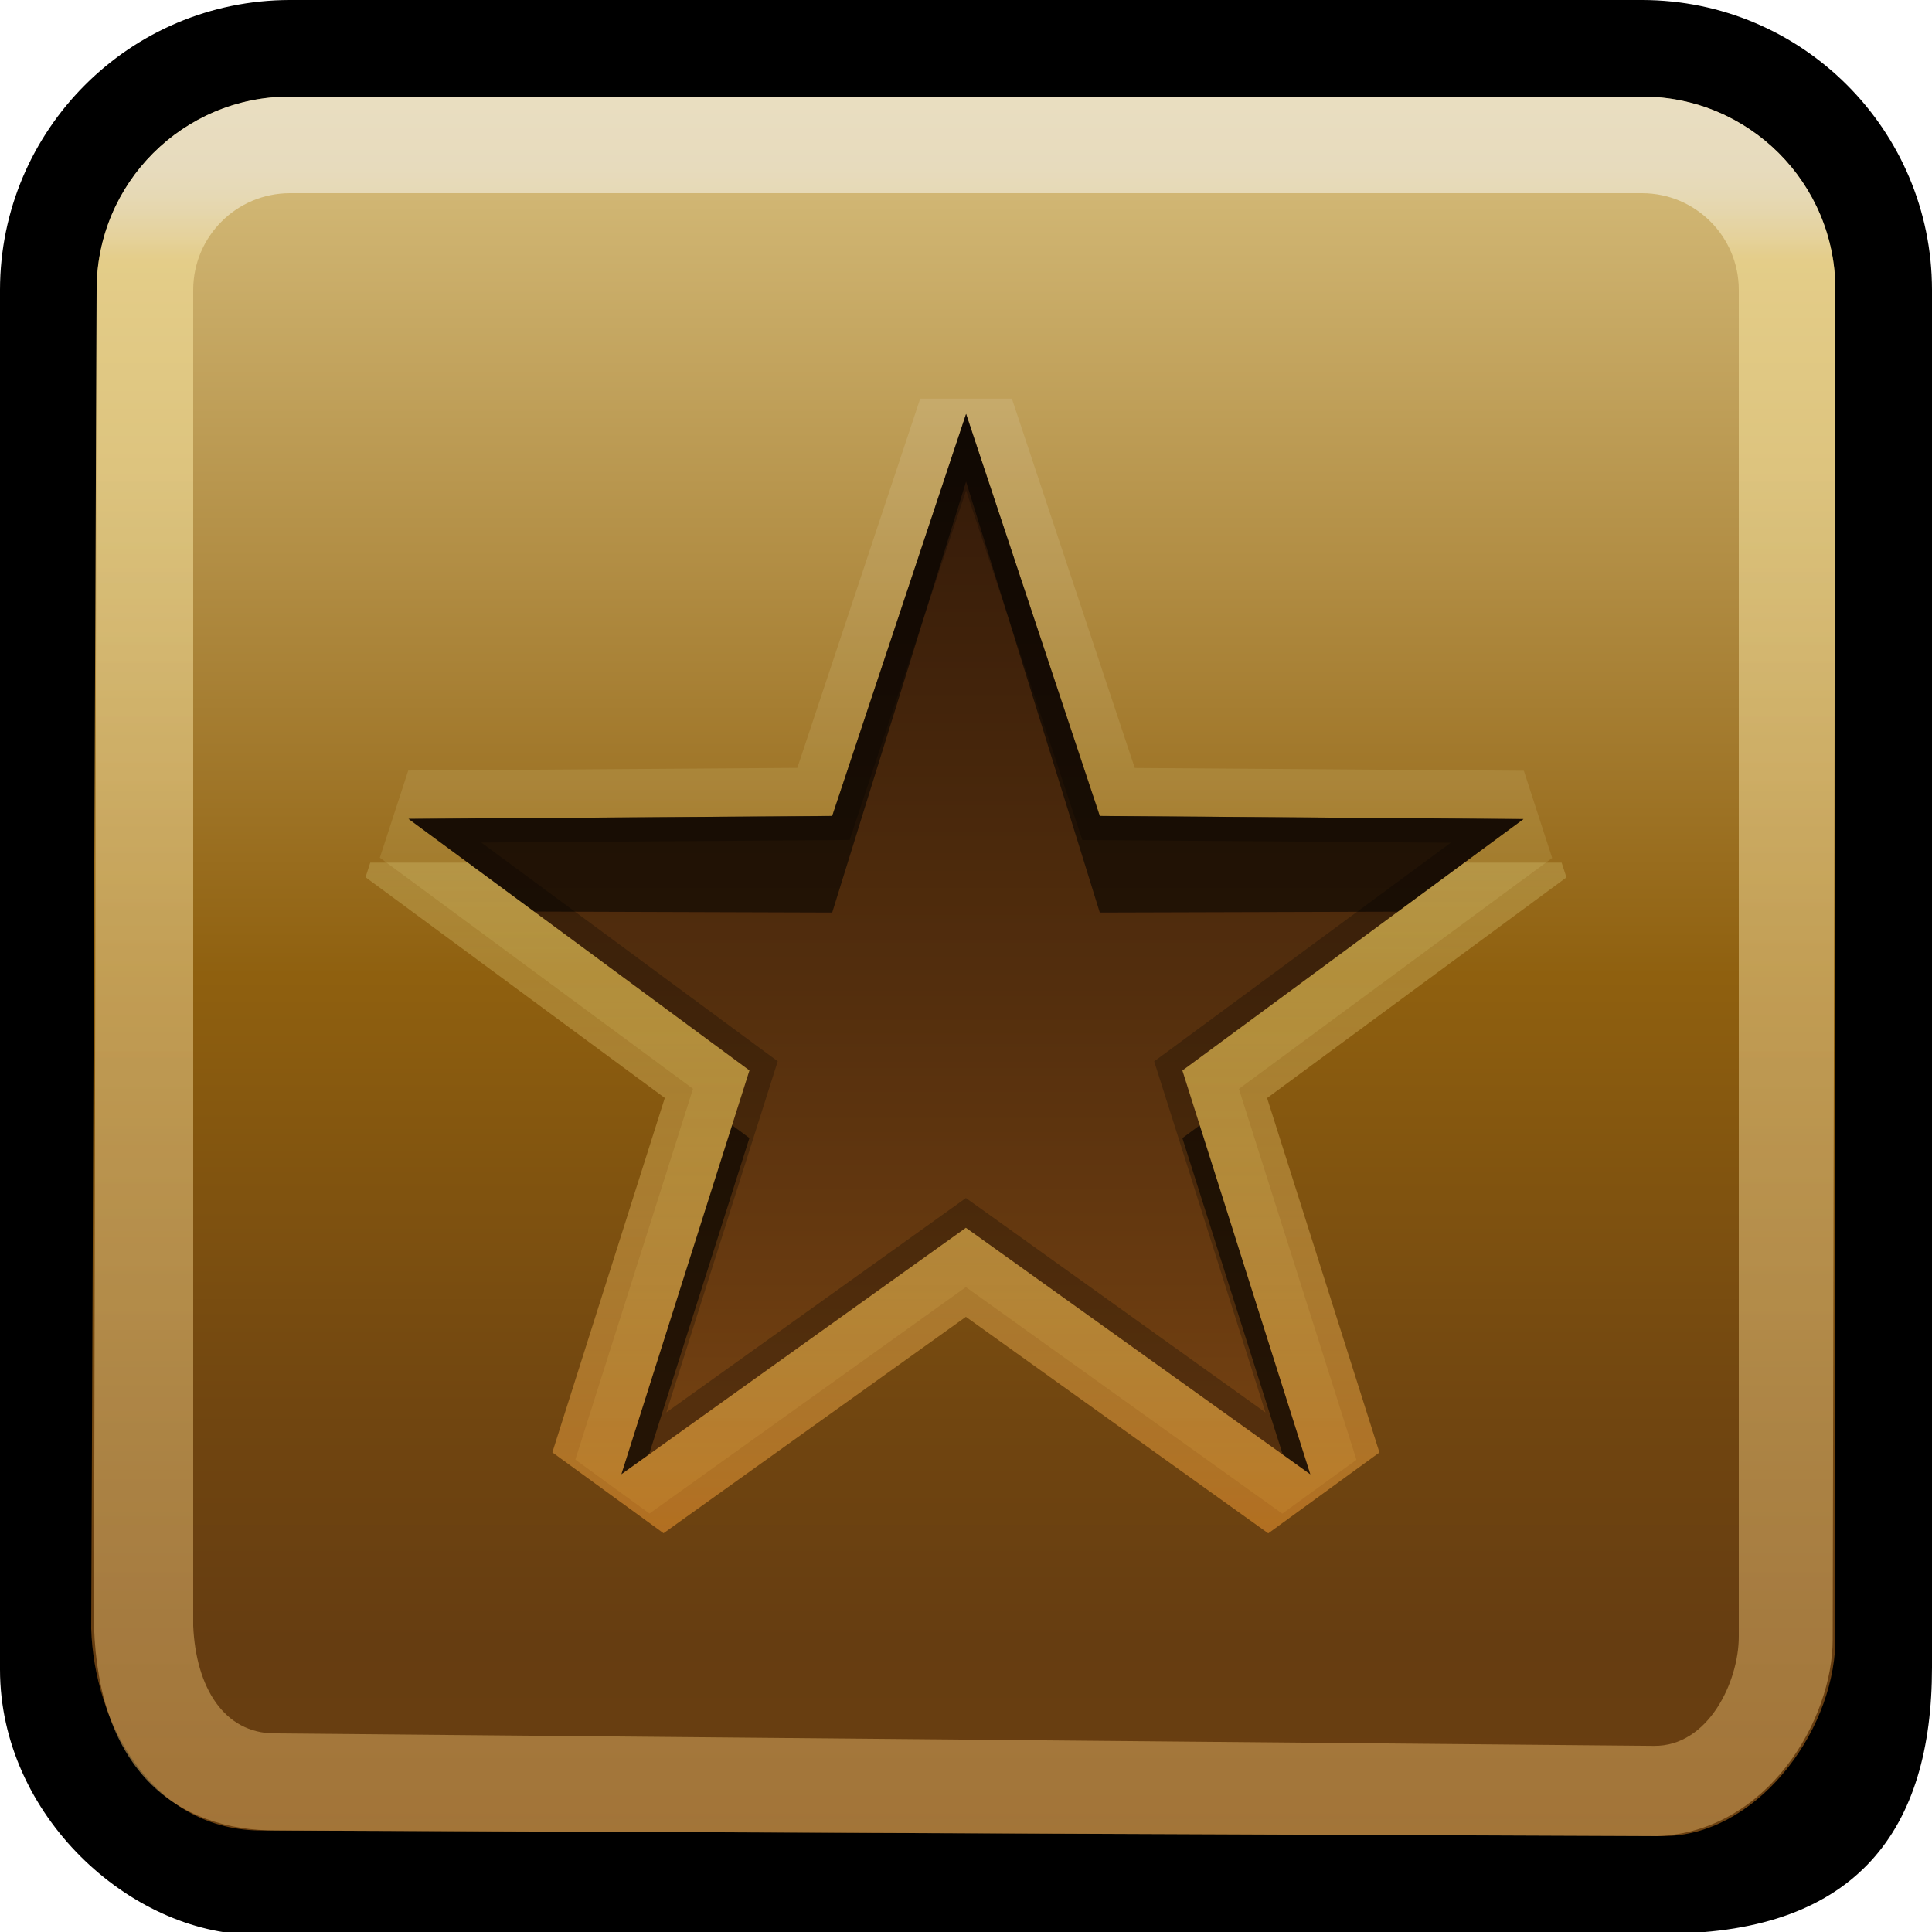
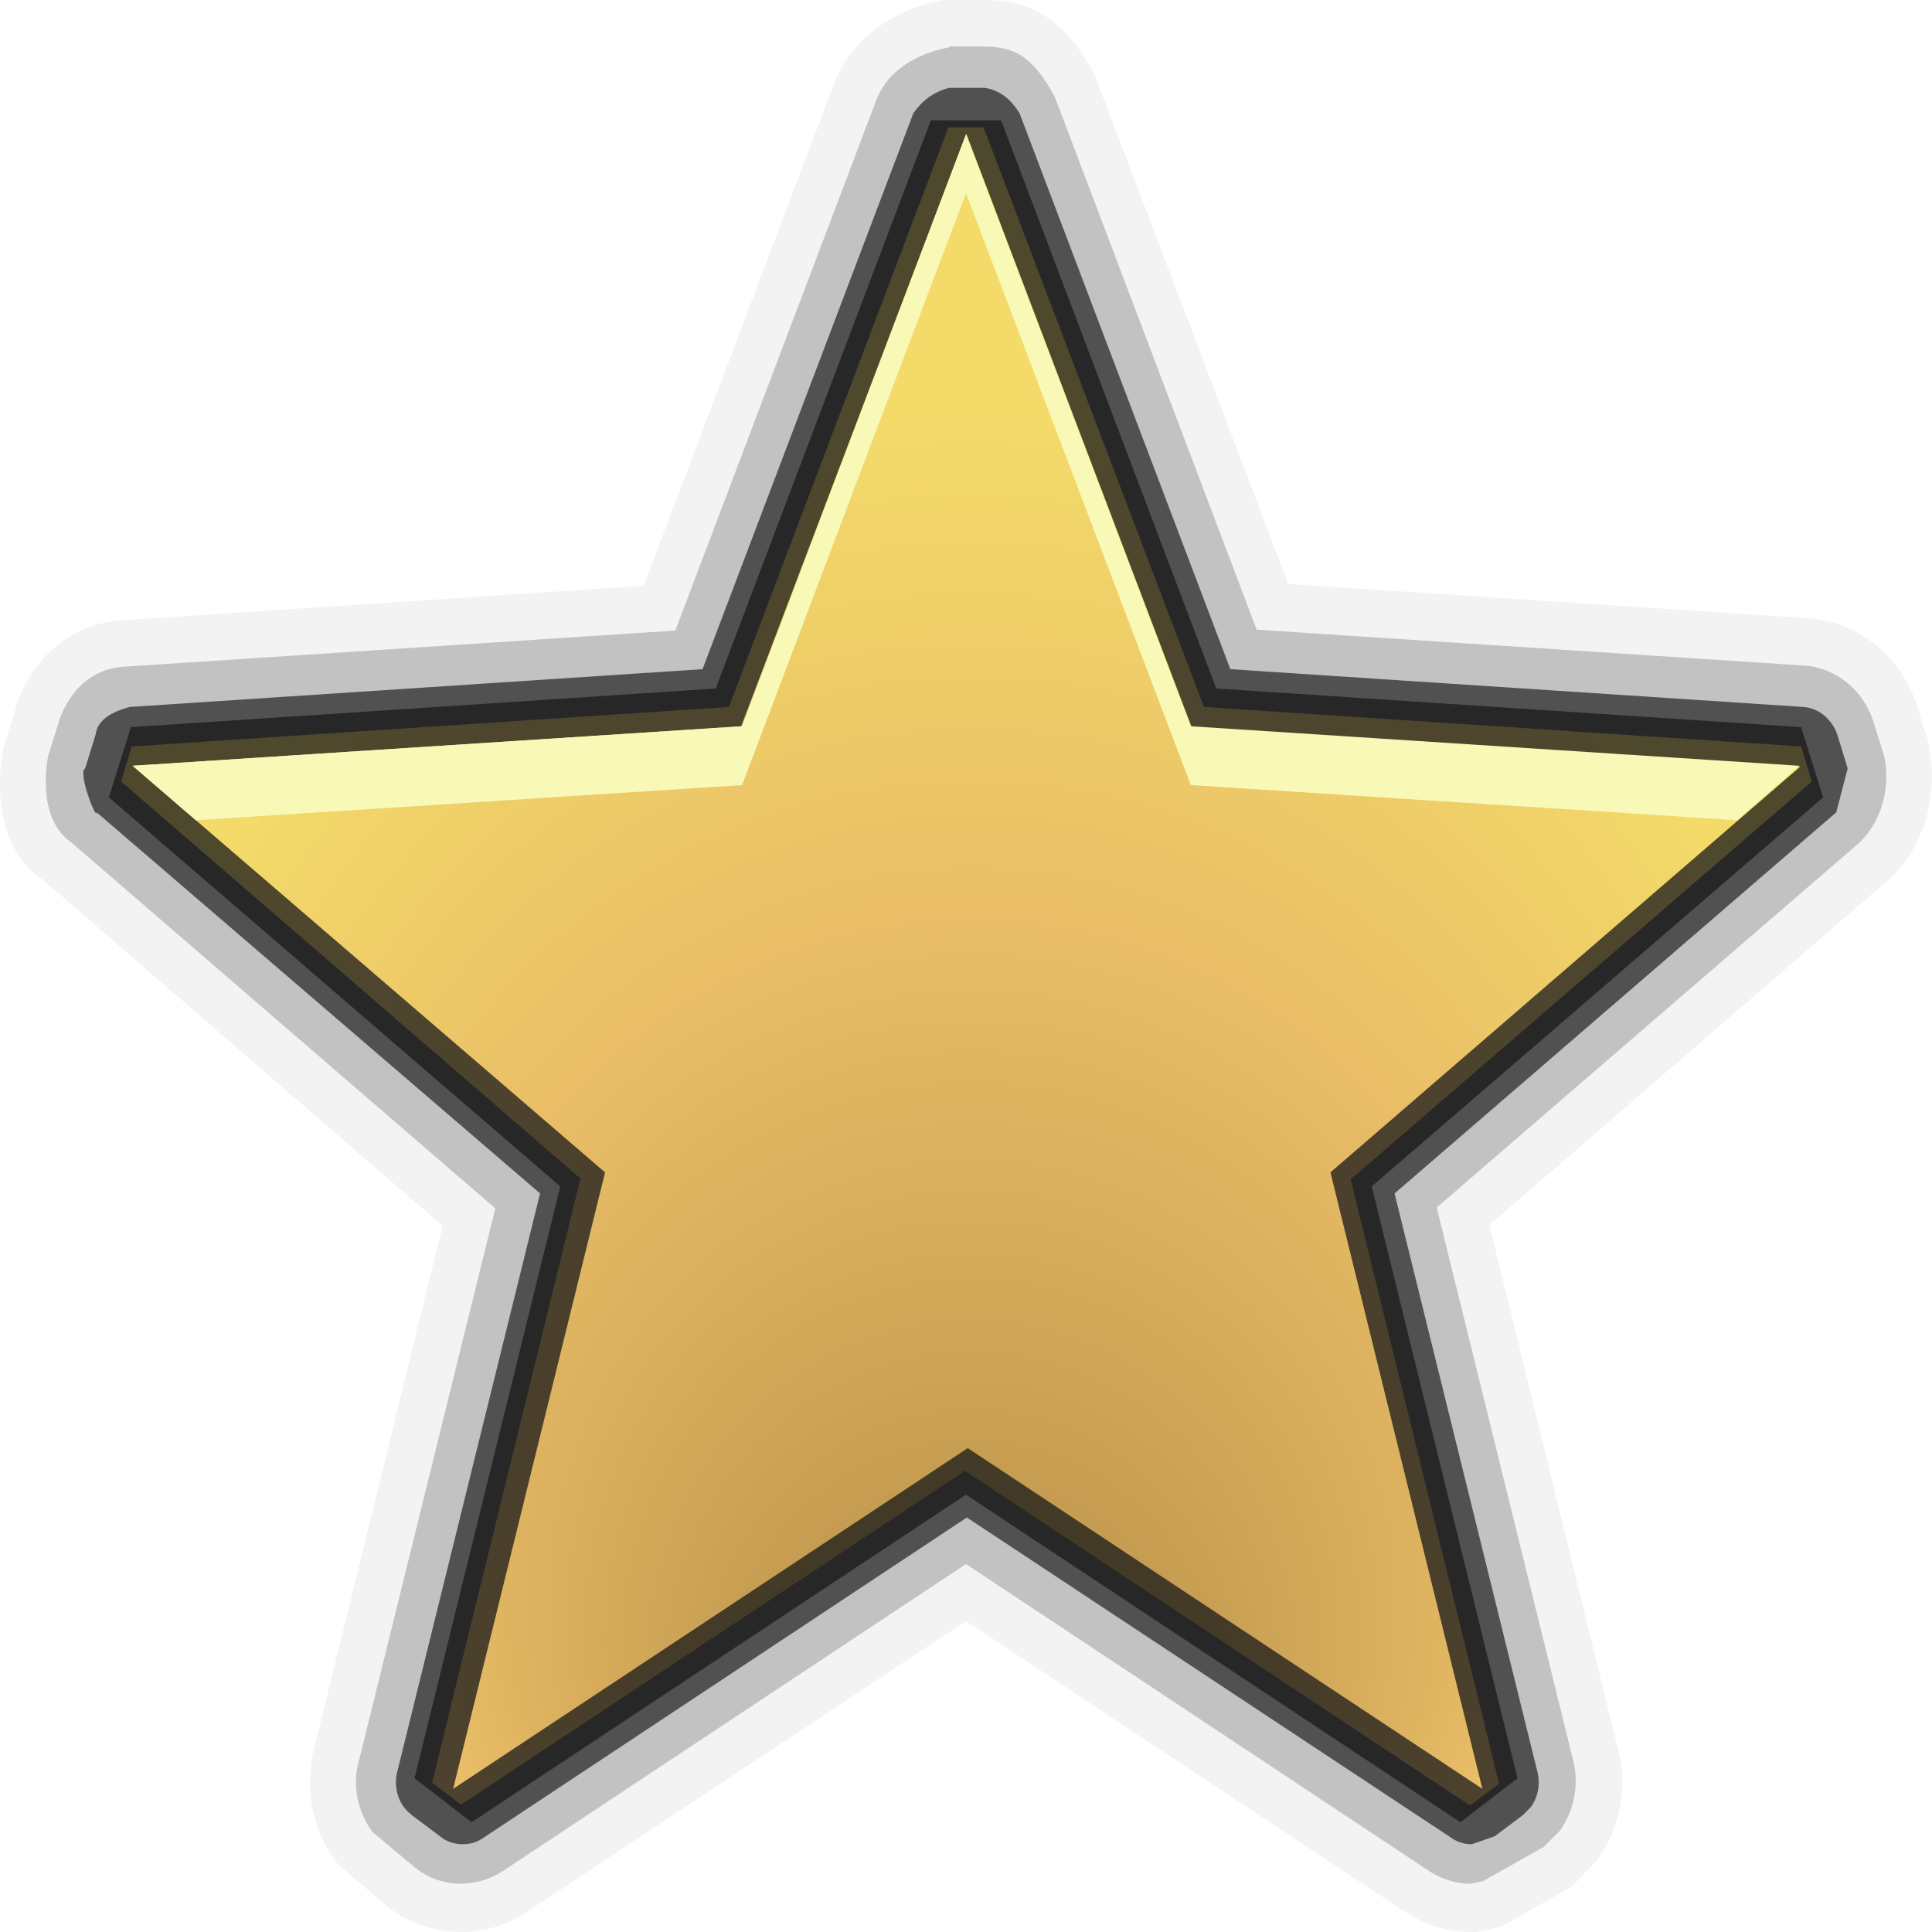
- <svg xmlns="http://www.w3.org/2000/svg" width="20" height="20" viewBox="0 0 20 20">
+ <svg xmlns="http://www.w3.org/2000/svg" id="Layer_1" data-name="Layer 1" width="22" height="22" viewBox="0 0 22 22">
  <defs>
    <style>
      .cls-1 {
-         fill: url(#linear-gradient);
+         opacity: .05;
+       }
+ 
+       .cls-1, .cls-2, .cls-3, .cls-4, .cls-5, .cls-6 {
+         stroke-width: 0px;
      }

      .cls-2 {
-         fill: #ffa53b;
-         opacity: 0.26;
+         opacity: .2;
      }

      .cls-3 {
-         opacity: 0.61;
-         fill: url(#linear-gradient-2);
+         opacity: .58;
      }

      .cls-4 {
-         opacity: 0.66;
+         fill: #f9f9b7;
      }

      .cls-5 {
-         fill: url(#linear-gradient-3);
+         fill: url(#radial-gradient);
      }

      .cls-6 {
-         fill: url(#linear-gradient-4);
-       }
- 
-       .cls-7 {
-         opacity: 0.57;
-       }
- 
-       .cls-8 {
-         opacity: 0.11;
-         fill: url(#New_Gradient_Swatch_copy_6);
-       }
- 
-       .cls-9 {
-         opacity: 0.25;
-       }
- 
-       .cls-10 {
-         opacity: 0.48;
-         fill: url(#linear-gradient-5);
+         fill: #1a1a1a;
+         opacity: .76;
      }
    </style>
-     <linearGradient id="linear-gradient" x1="10" y1="22.716" x2="10" y2="1" gradientUnits="userSpaceOnUse">
-       <stop offset="0" stop-color="#734511" />
-       <stop offset="0.228" stop-color="#683e11" />
-       <stop offset="0.263" stop-color="#663d11" />
-       <stop offset="0.376" stop-color="#714610" />
-       <stop offset="0.572" stop-color="#8e5f0f" />
-       <stop offset="0.581" stop-color="#8f600f" />
-       <stop offset="1" stop-color="#d9c180" />
-     </linearGradient>
-     <linearGradient id="linear-gradient-2" x1="10" y1="22.716" x2="10" y2="1" gradientUnits="userSpaceOnUse">
-       <stop offset="0" stop-color="#ba833c" />
-       <stop offset="0.824" stop-color="#f3e09c" />
-       <stop offset="0.922" stop-color="#f3e09c" />
-       <stop offset="0.932" stop-color="#f3e6b6" />
-       <stop offset="0.945" stop-color="#f3ecd2" />
-       <stop offset="0.957" stop-color="#f3f0e3" />
-       <stop offset="0.966" stop-color="#f3f1e9" />
-     </linearGradient>
-     <linearGradient id="linear-gradient-3" x1="10" y1="21.33" x2="10" y2="19.55" gradientUnits="userSpaceOnUse">
-       <stop offset="0" stop-color="#ffffa0" />
-       <stop offset="0.216" stop-color="#ffffa0" stop-opacity="0.763" />
-       <stop offset="0.604" stop-color="#ffffa0" stop-opacity="0.356" />
-       <stop offset="0.874" stop-color="#ffffa0" stop-opacity="0.1" />
-       <stop offset="1" stop-color="#ffffa0" stop-opacity="0" />
-     </linearGradient>
-     <linearGradient id="linear-gradient-4" x1="10" y1="12.989" x2="10" y2="0.316" gradientUnits="userSpaceOnUse" gradientTransform="matrix(1, 0, 0, 1, 0, 1.42969)">
-       <stop offset="0" stop-color="#703f11" />
-       <stop offset="0.334" stop-color="#532e0d" />
-       <stop offset="0.761" stop-color="#351b09" />
-       <stop offset="1" stop-color="#291407" />
-     </linearGradient>
-     <linearGradient id="New_Gradient_Swatch_copy_6" data-name="New Gradient Swatch copy 6" x1="10" y1="14.24" x2="10" y2="2.698" gradientUnits="userSpaceOnUse" gradientTransform="matrix(1, 0, 0, 1, 0, 1.42969)">
-       <stop offset="0" stop-color="#ffe46e" />
-       <stop offset="0.5" stop-color="#ffffa0" />
-       <stop offset="1" stop-color="#fff" />
-     </linearGradient>
-     <linearGradient id="linear-gradient-5" x1="10" y1="14.443" x2="10" y2="7.5" gradientUnits="userSpaceOnUse" gradientTransform="matrix(1, 0, 0, 1, 0, 1.42969)">
-       <stop offset="0" stop-color="#ffa133" />
-       <stop offset="0.379" stop-color="#ffc866" stop-opacity="0.753" />
-       <stop offset="0.801" stop-color="#ffef9a" stop-opacity="0.5" />
-       <stop offset="1" stop-color="#ffffaf" stop-opacity="0.4" />
-     </linearGradient>
+     <radialGradient id="radial-gradient" cx="10.95" cy="13.45" fx="10.95" fy="20.86" r="12.5" gradientTransform="translate(.12 -.65) scale(1 1.05)" gradientUnits="userSpaceOnUse">
+       <stop offset=".07" stop-color="#ae8a49" />
+       <stop offset=".17" stop-color="#c0974d" />
+       <stop offset=".26" stop-color="#cca355" />
+       <stop offset=".51" stop-color="#e9bd67" />
+       <stop offset=".79" stop-color="#f3da69" />
+       <stop offset=".99" stop-color="#f3da69" />
+     </radialGradient>
  </defs>
-   <g id="Layer_1" data-name="Layer 1">
-     <path d="M 17 0 L 3 0 C 1.344 0.002 0.002 1.344 0 3 L 0 17.284 C 0.001 18.794 1.346 20.015 2.626 20.028 L 17.275 20.017 C 19.232 20.002 20 18.934 20 17.261 L 20 3 C 19.998 1.344 18.656 0.002 17 0 Z" />
-     <path class="cls-1" d="M 17.212 19.007 L 2.677 18.949 C 1.548 18.928 0.972 17.807 0.944 16.86 L 1 3 C 1 1.895 1.895 1 3 1 L 17 1 C 18.105 1 19 1.895 19 3 L 19 17.007 C 18.972 17.966 18.159 19.013 17.212 19.007 Z" />
-     <path class="cls-3" d="M 17 2 C 17.552 2.001 17.999 2.448 18 3 L 18 16.942 C 18 17.408 17.685 18.08 17.121 18.073 L 2.842 17.944 C 2.318 17.942 2.028 17.468 2 16.831 L 2 3 C 2.001 2.448 2.448 2.001 3 2 L 17 2 M 17 1 L 3 1 C 1.895 1 1 1.895 1 3 L 0.973 16.831 C 1.019 18.307 1.806 18.957 2.875 18.949 L 17.155 19.008 C 18.3 18.963 18.972 17.802 18.972 16.973 L 19 3 C 19 1.895 18.105 1 17 1 Z" />
-     <path class="cls-6" d="M 13.565 15.263 L 9.999 12.71 L 6.432 15.262 L 7.758 11.081 L 4.229 8.477 L 8.615 8.447 L 10.001 4.285 L 11.385 8.447 L 15.771 8.479 L 12.241 11.082 L 13.565 15.263 Z" />
-     <g class="cls-7" transform="matrix(1, 0, 0, 1, 0, 1.42969)">
-       <polygon points="7.579 10.219 6.432 13.832 6.719 13.626 7.758 10.351 7.579 10.219" />
-       <polygon points="8.615 8.017 10.001 3.556 11.385 8.017 14.47 8.008 15.771 7.049 11.385 7.017 10.001 2.856 8.615 7.017 4.229 7.047 5.53 8.007 8.615 8.017" />
-       <polygon points="12.24 10.352 13.279 13.628 13.565 13.833 12.42 10.219 12.24 10.352" />
-     </g>
-     <path class="cls-8" d="M 10.001 4.285 L 11.385 8.447 L 15.771 8.479 L 12.24 11.082 L 13.565 15.263 L 9.999 12.71 L 6.432 15.262 L 7.758 11.081 L 4.229 8.477 L 8.615 8.447 L 10.001 4.285 M 9.526 4.127 L 8.254 7.949 L 4.226 7.977 L 3.932 8.879 L 7.174 11.271 L 5.956 15.11 L 6.723 15.668 L 9.999 13.324 L 13.274 15.669 L 14.042 15.112 L 12.825 11.272 L 16.068 8.882 L 15.775 7.979 L 11.747 7.95 L 10.475 4.127 L 9.526 4.127 L 9.526 4.127 Z" />
-     <path class="cls-9" d="M 10.001 5.077 L 11.148 8.526 L 11.204 8.696 L 11.383 8.697 L 15.018 8.724 L 12.092 10.881 L 11.948 10.987 L 12.002 11.157 L 13.1 14.622 L 10.145 12.506 L 9.999 12.402 L 9.854 12.506 L 6.898 14.621 L 7.997 11.157 L 8.051 10.986 L 7.907 10.88 L 4.982 8.722 L 8.617 8.697 L 8.796 8.695 L 8.852 8.526 L 10.001 5.077 M 10.001 4.285 L 8.615 8.447 L 4.229 8.477 L 7.758 11.081 L 6.432 15.262 L 9.999 12.71 L 13.565 15.263 L 12.24 11.082 L 15.771 8.479 L 11.385 8.447 L 10.001 4.285 L 10.001 4.285 Z" />
-     <polygon class="cls-10" points="16.166 8.93 15.16 8.93 12.24 11.082 13.565 15.263 9.999 12.71 6.432 15.262 7.758 11.081 4.843 8.93 3.833 8.93 3.784 9.081 6.882 11.366 5.718 15.035 6.869 15.872 9.999 13.632 13.129 15.873 14.28 15.036 13.117 11.367 16.216 9.083 16.166 8.93" />
+   <g id="unlock_icon">
+     <path class="cls-1" d="m16.75,22c-.27,0-.52-.08-.75-.23l-5-3.31-5,3.31c-.22.15-.48.23-.75.23-.3,0-.6-.1-.84-.29l-.55-.47-.04-.05c-.26-.35-.35-.82-.25-1.25l1.47-5.98L.49,10.02c-.54-.35-.54-1.14-.44-1.54l.13-.42c.09-.34.47-.97,1.25-1l5.9-.39L9.51.92C9.84.14,10.66.02,10.75,0h.45c.58,0,.94.25,1.26.84l2.21,5.81,5.92.39c.57.04,1.06.43,1.24,1l.12.38c.11.44.06,1.09-.4,1.56l-4.59,3.97,1.47,5.99c.11.43.01.9-.25,1.25l-.27.28-.06.04c-.7.4-.73.42-.77.43l-.27.06h-.04Z" />
+     <path class="cls-2" d="m10.81.54s-.61.08-.82.57l-2.3,6.07s0,0-6.25.41c-.61.02-.77.63-.77.63l-.12.38s-.16.71.27,1l4.82,4.16-1.56,6.32c-.07.27,0,.56.16.78l.49.41c.15.12.33.18.52.18.16,0,.33-.05.47-.14l5.28-3.5,5.28,3.5c.14.09.3.14.47.14l.14-.03s.69-.39.69-.39c0,0,.18-.18.18-.18.16-.22.22-.51.16-.78l-1.56-6.32,4.82-4.16c.3-.3.34-.72.27-1l-.12-.38c-.11-.34-.41-.6-.77-.63l-6.25-.41-2.3-6.07c-.24-.44-.44-.57-.81-.57h-.39Z" />
+     <path class="cls-3" d="m1.1,9.25c0,.1-.22-.46-.13-.5l.12-.39c.02-.15.16-.25.39-.31l6.52-.43,2.4-6.33c.1-.14.22-.24.41-.29h.4c.15.02.29.11.4.29l2.4,6.33,6.52.43c.18.01.33.14.39.31l.12.39-.13.5s-5.03,4.34-5.03,4.34l1.63,6.6c.03.14,0,.28-.08.39-.03.03-.06.06-.09.09l-.32.24-.26.09c-.08,0-.16-.02-.23-.07l-5.52-3.65-5.51,3.65c-.07.05-.15.07-.23.07-.1,0-.19-.03-.26-.09l-.32-.24s-.06-.05-.09-.09c-.08-.11-.11-.25-.08-.39l1.63-6.6L1.1,9.25Z" />
+     <path class="cls-5" d="m11,16.74l-5.75,3.81-.33-.25,1.69-6.88L1.38,8.9l.12-.4,6.8-.45,2.5-6.6h.4l2.51,6.6,6.8.45.12.4-5.25,4.53,1.69,6.88-.33.25-5.75-3.81Z" />
+     <path class="cls-6" d="m11.41,1.37h-.81l-2.45,6.47-6.66.44-.25.8,5.14,4.43-1.66,6.74.65.5,5.63-3.73,5.63,3.73.65-.5-1.66-6.74,5.14-4.43-.25-.8-6.66-.44-2.45-6.47Zm-.4.17l2.56,6.74,6.93.45-5.35,4.62,1.73,7.02-5.86-3.88-5.86,3.88,1.73-7.02L1.51,8.72l6.93-.45,2.56-6.74" />
+     <polygon class="cls-4" points="8.45 8.94 11 2.2 13.56 8.94 19.78 9.34 20.49 8.72 13.56 8.27 11 1.53 8.45 8.27 1.51 8.72 2.23 9.34 8.45 8.94" />
  </g>
</svg>
